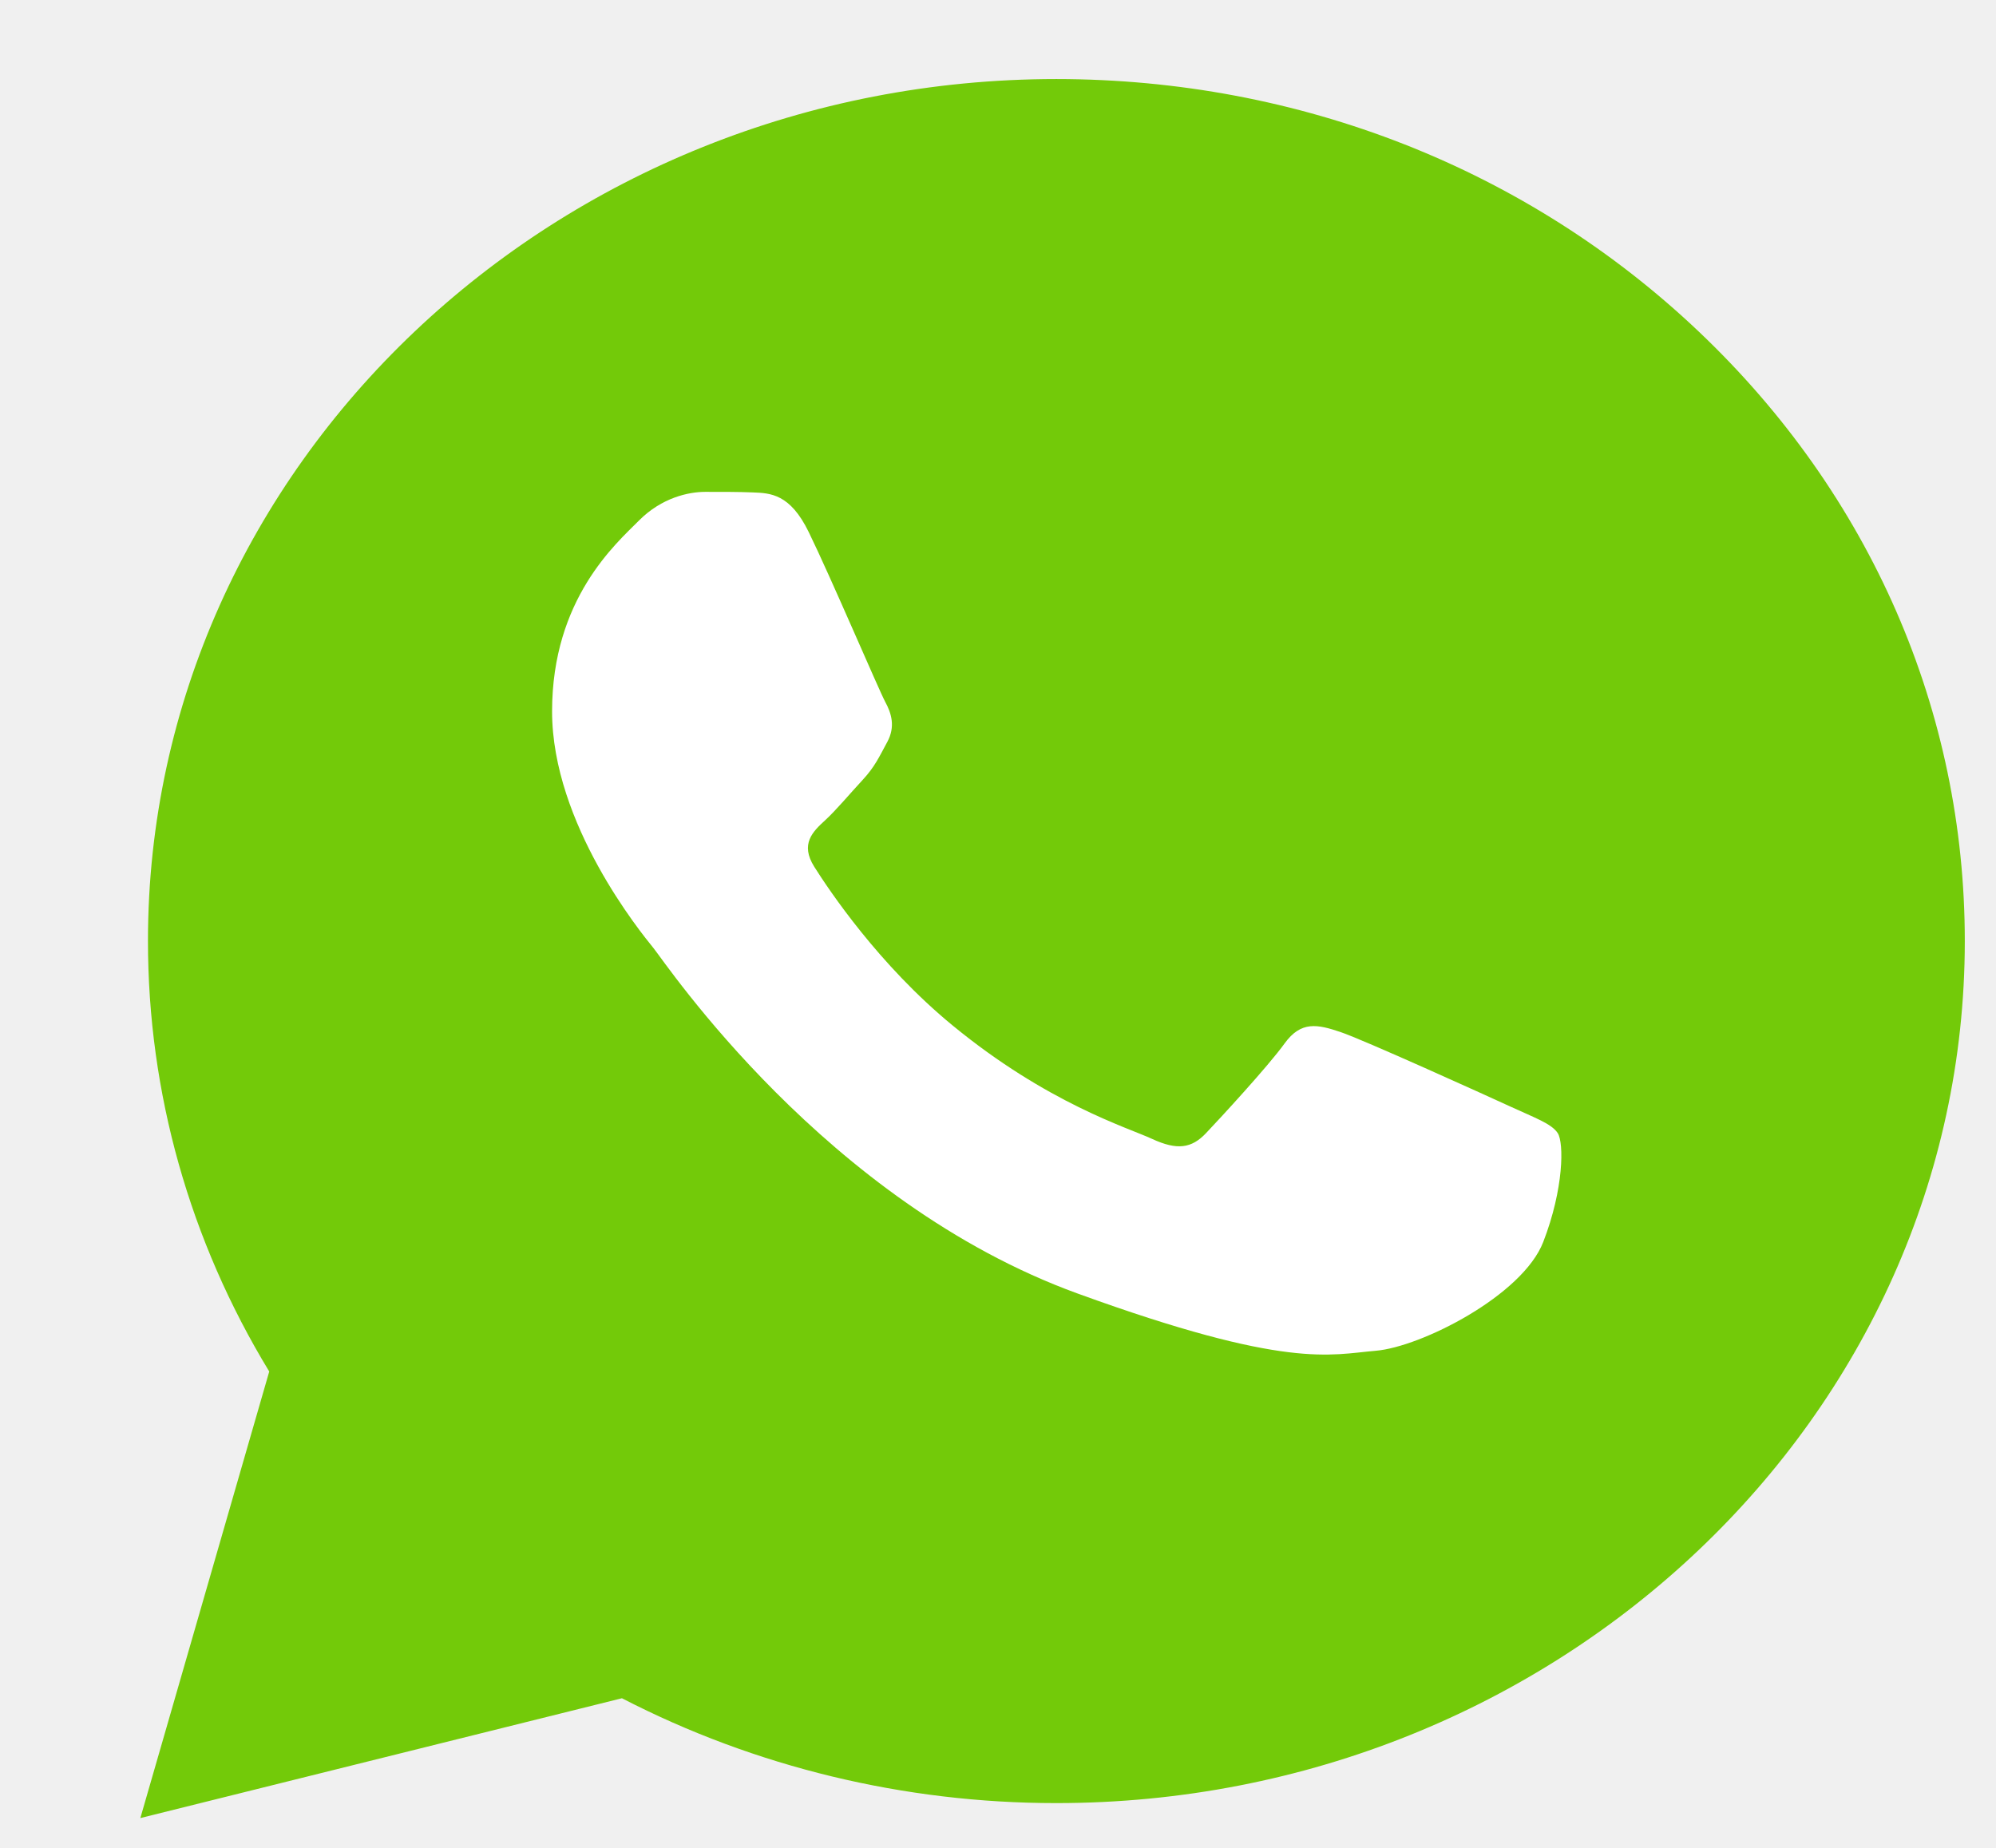
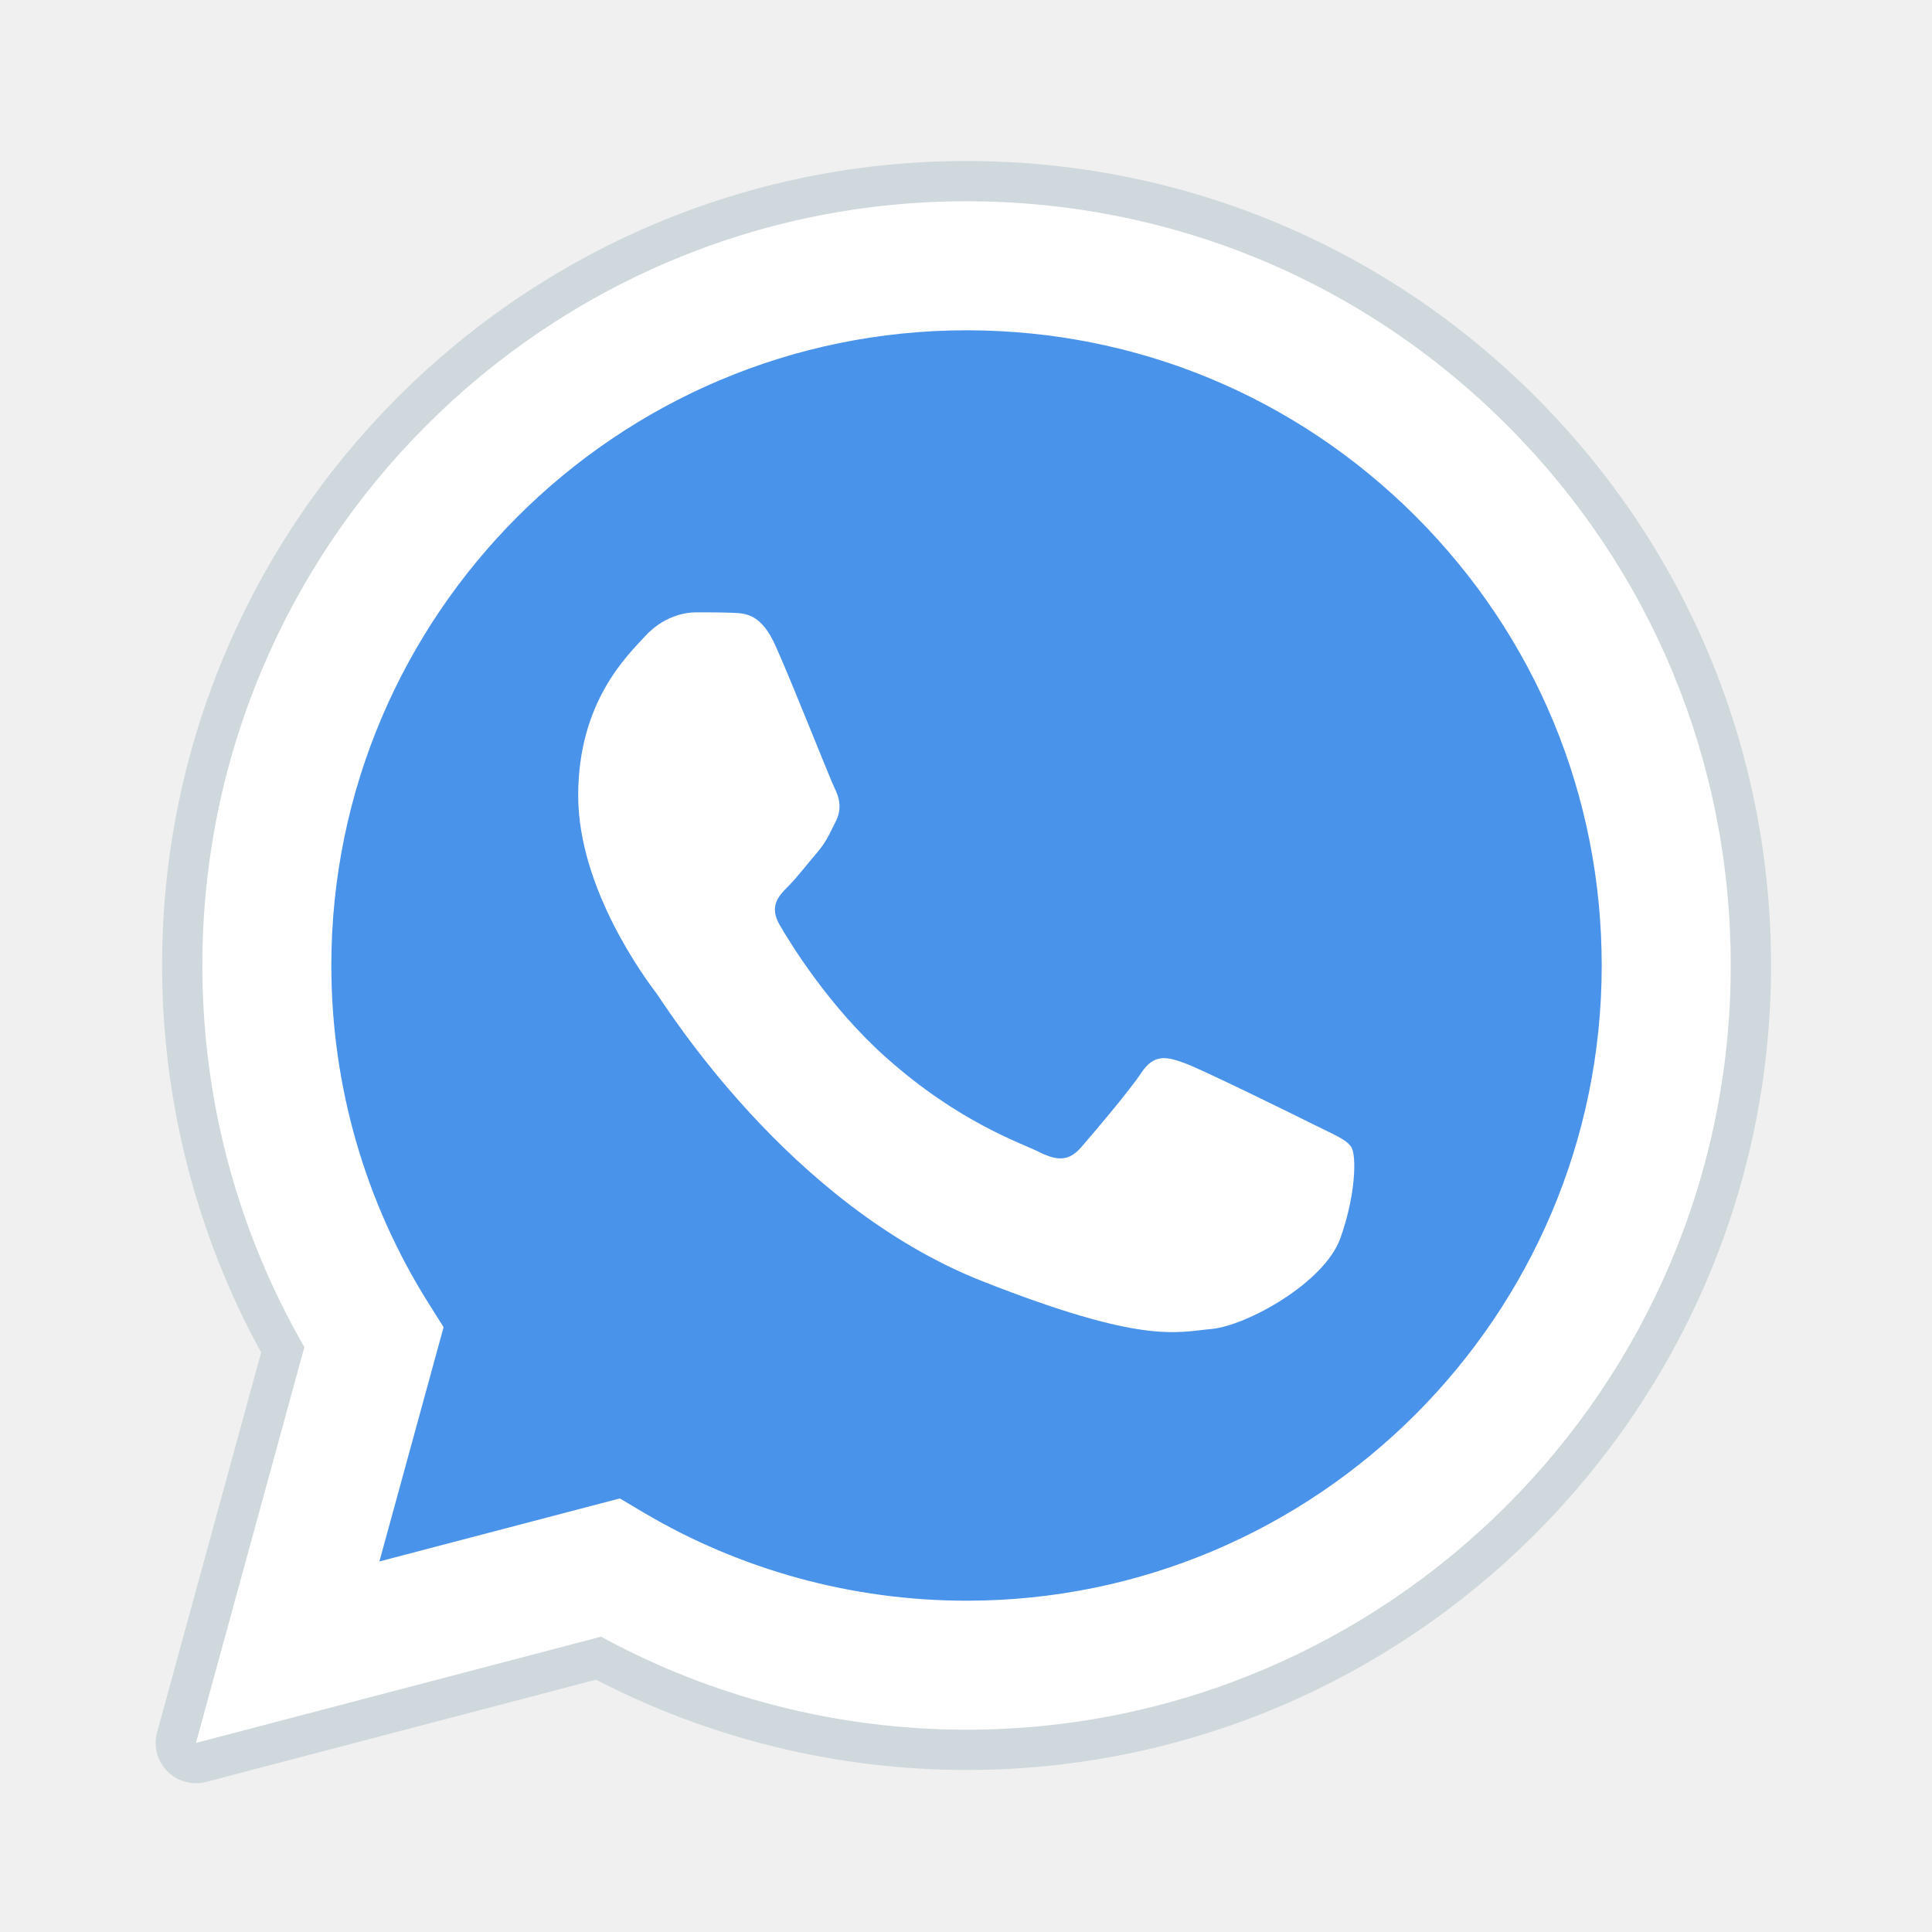
- <svg xmlns="http://www.w3.org/2000/svg" width="54" height="50" viewBox="0 0 54 50" fill="none">
-   <path d="M4.003 25.454C4.001 29.563 5.133 33.575 7.284 37.111L3.797 49.194L16.826 45.952C20.429 47.813 24.467 48.789 28.57 48.789H28.58C42.125 48.789 53.151 38.329 53.156 25.473C53.159 19.243 50.605 13.384 45.964 8.977C41.325 4.57 35.154 2.142 28.579 2.139C15.033 2.139 4.008 12.598 4.003 25.454Z" fill="#73CA09" />
-   <path d="M21.878 14.394C21.375 13.363 20.845 13.342 20.366 13.324C19.975 13.308 19.527 13.309 19.079 13.309C18.631 13.309 17.903 13.465 17.288 14.084C16.672 14.704 14.936 16.202 14.936 19.248C14.936 22.295 17.344 25.24 17.679 25.653C18.015 26.066 22.327 32.519 29.155 35.001C34.83 37.064 35.985 36.653 37.217 36.55C38.449 36.447 41.192 35.052 41.751 33.606C42.311 32.16 42.311 30.921 42.144 30.662C41.976 30.404 41.528 30.249 40.856 29.939C40.184 29.63 36.881 28.132 36.265 27.925C35.649 27.718 35.201 27.615 34.753 28.235C34.305 28.855 33.019 30.249 32.627 30.662C32.235 31.076 31.843 31.128 31.171 30.818C30.499 30.507 28.335 29.854 25.768 27.744C23.771 26.103 22.423 24.076 22.031 23.456C21.639 22.837 21.989 22.501 22.326 22.193C22.628 21.915 22.998 21.469 23.334 21.108C23.669 20.746 23.781 20.488 24.005 20.075C24.229 19.662 24.117 19.3 23.949 18.991C23.781 18.681 22.476 15.618 21.878 14.394Z" fill="white" />
+ <svg xmlns="http://www.w3.org/2000/svg" viewBox="0,0,256,256" width="48px" height="48px">
+   <g fill="none" fill-rule="none" stroke="none" stroke-width="1" stroke-linecap="butt" stroke-linejoin="miter" stroke-miterlimit="10" stroke-dasharray="" stroke-dashoffset="0" font-family="none" font-weight="none" font-size="none" text-anchor="none" style="mix-blend-mode: normal">
+     <g transform="scale(5.33333,5.33333)">
+       <path d="M4.868,43.303l2.694,-9.835c-1.662,-2.878 -2.536,-6.144 -2.535,-9.489c0.005,-10.465 8.521,-18.979 18.987,-18.979c5.079,0.002 9.845,1.979 13.43,5.566c3.584,3.588 5.558,8.356 5.556,13.428c-0.004,10.465 -8.522,18.98 -18.986,18.98c-0.001,0 0,0 0,0h-0.008c-3.177,-0.001 -6.3,-0.798 -9.073,-2.311z" fill="#ffffff" fill-rule="nonzero" />
+       <path d="M4.868,43.803c-0.132,0 -0.26,-0.052 -0.355,-0.148c-0.125,-0.127 -0.174,-0.312 -0.127,-0.483l2.639,-9.636c-1.636,-2.906 -2.499,-6.206 -2.497,-9.556c0.004,-10.742 8.745,-19.48 19.486,-19.48c5.21,0.002 10.105,2.031 13.784,5.713c3.679,3.683 5.704,8.577 5.702,13.781c-0.004,10.741 -8.746,19.48 -19.486,19.48c-3.189,-0.001 -6.344,-0.788 -9.144,-2.277l-9.875,2.589c-0.042,0.012 -0.084,0.017 -0.127,0.017z" fill="#ffffff" fill-rule="nonzero" />
+       <path d="M24.014,5c5.079,0.002 9.845,1.979 13.43,5.566c3.584,3.588 5.558,8.356 5.556,13.428c-0.004,10.465 -8.522,18.98 -18.986,18.98h-0.008c-3.177,-0.001 -6.3,-0.798 -9.073,-2.311l-10.065,2.64l2.694,-9.835c-1.662,-2.878 -2.536,-6.144 -2.535,-9.489c0.005,-10.465 8.521,-18.979 18.987,-18.979M24.014,42.974v0v0M24.014,42.974v0v0M24.014,4v0c-11.016,0 -19.982,8.962 -19.987,19.979c-0.001,3.367 0.849,6.685 2.461,9.622l-2.585,9.439c-0.094,0.345 0.002,0.713 0.254,0.967c0.19,0.192 0.447,0.297 0.711,0.297c0.085,0 0.17,-0.011 0.254,-0.033l9.687,-2.54c2.828,1.468 5.998,2.243 9.197,2.244c11.024,0 19.99,-8.963 19.995,-19.98c0.002,-5.339 -2.075,-10.359 -5.848,-14.135c-3.775,-3.777 -8.796,-5.858 -14.139,-5.86z" fill="#cfd8dc" fill-rule="nonzero" />
+       <path d="M35.176,12.832c-2.98,-2.982 -6.941,-4.625 -11.157,-4.626c-8.704,0 -15.783,7.076 -15.787,15.774c-0.001,2.981 0.833,5.883 2.413,8.396l0.376,0.597l-1.595,5.821l5.973,-1.566l0.577,0.342c2.422,1.438 5.2,2.198 8.032,2.199h0.006c8.698,0 15.777,-7.077 15.78,-15.776c0.001,-4.215 -1.638,-8.179 -4.618,-11.161z" fill="#4993eb" fill-rule="nonzero" />
+       <path d="M19.268,16.045c-0.355,-0.79 -0.729,-0.806 -1.068,-0.82c-0.277,-0.012 -0.593,-0.011 -0.909,-0.011c-0.316,0 -0.83,0.119 -1.265,0.594c-0.435,0.475 -1.661,1.622 -1.661,3.956c0,2.334 1.7,4.59 1.937,4.906c0.237,0.316 3.282,5.259 8.104,7.161c4.007,1.58 4.823,1.266 5.693,1.187c0.87,-0.079 2.807,-1.147 3.202,-2.255c0.395,-1.108 0.395,-2.057 0.277,-2.255c-0.119,-0.198 -0.435,-0.316 -0.909,-0.554c-0.474,-0.238 -2.807,-1.385 -3.242,-1.543c-0.435,-0.158 -0.751,-0.237 -1.068,0.238c-0.316,0.474 -1.225,1.543 -1.502,1.859c-0.277,0.317 -0.554,0.357 -1.028,0.119c-0.474,-0.238 -2.002,-0.738 -3.815,-2.354c-1.41,-1.257 -2.362,-2.81 -2.639,-3.285c-0.277,-0.474 -0.03,-0.731 0.208,-0.968c0.213,-0.213 0.474,-0.554 0.712,-0.831c0.237,-0.277 0.316,-0.475 0.474,-0.791c0.158,-0.317 0.079,-0.594 -0.04,-0.831c-0.117,-0.238 -1.039,-2.584 -1.461,-3.522z" fill="#ffffff" fill-rule="evenodd" />
+     </g>
+   </g>
</svg>
